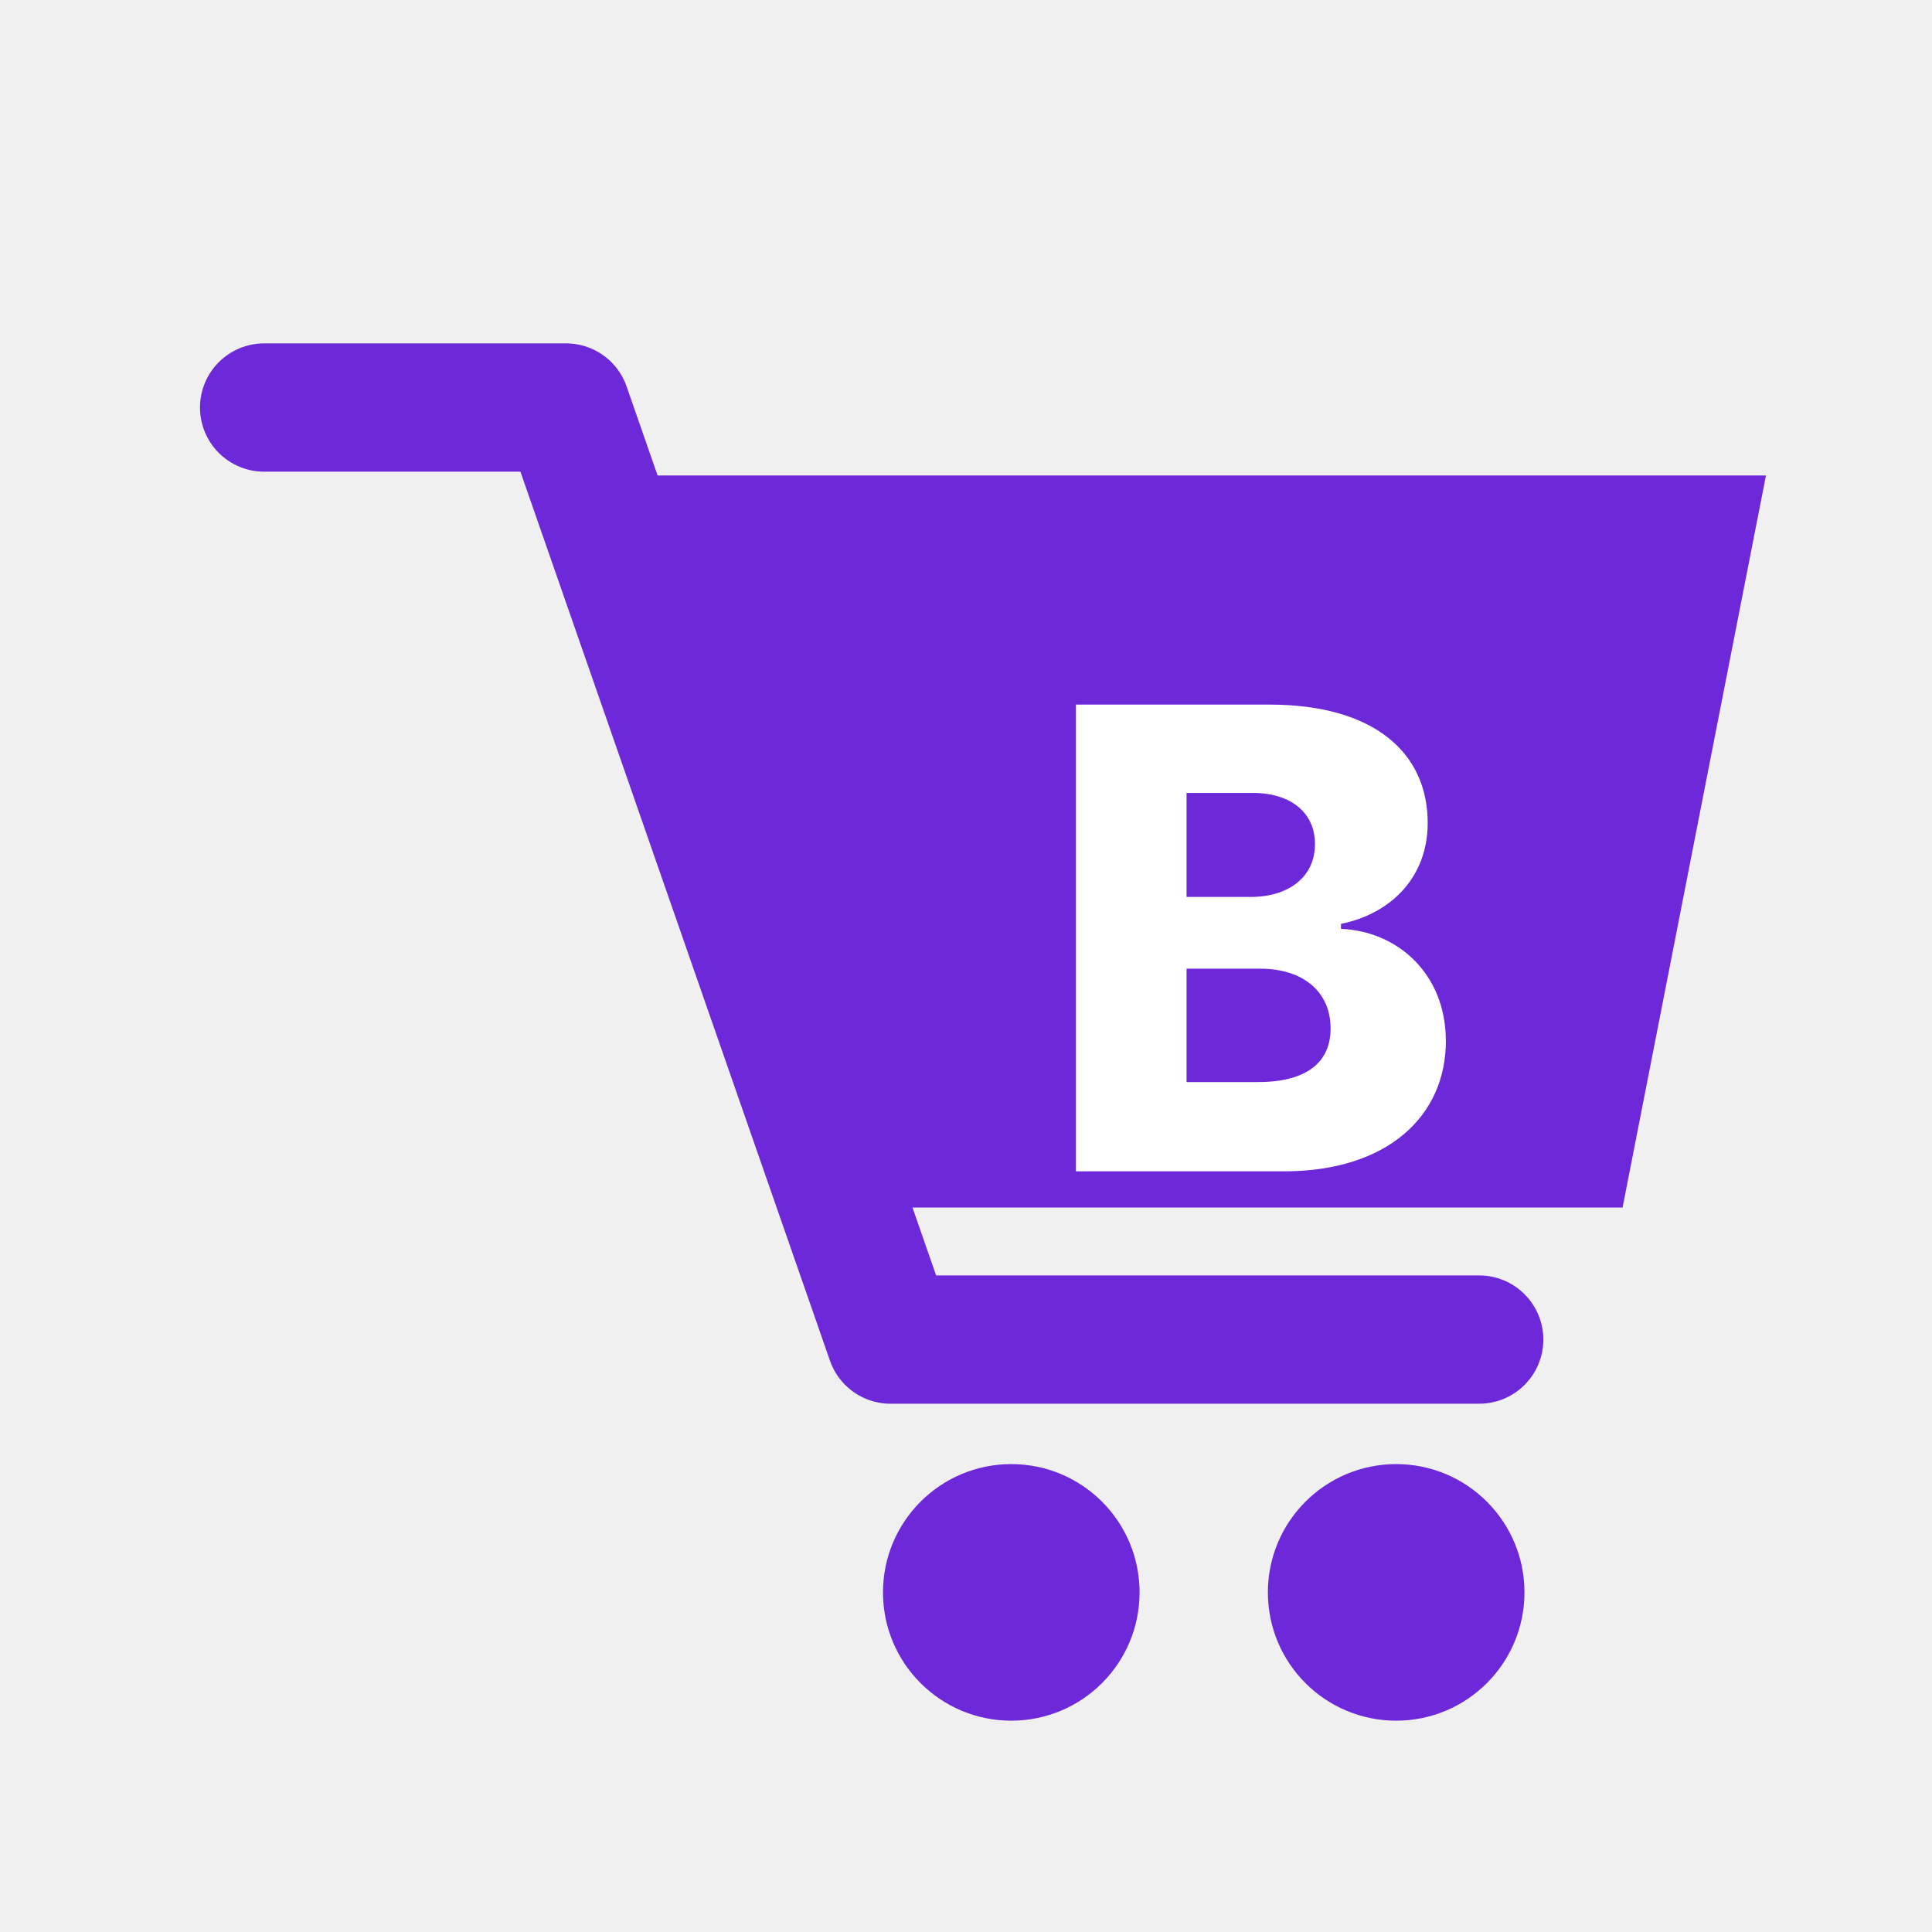
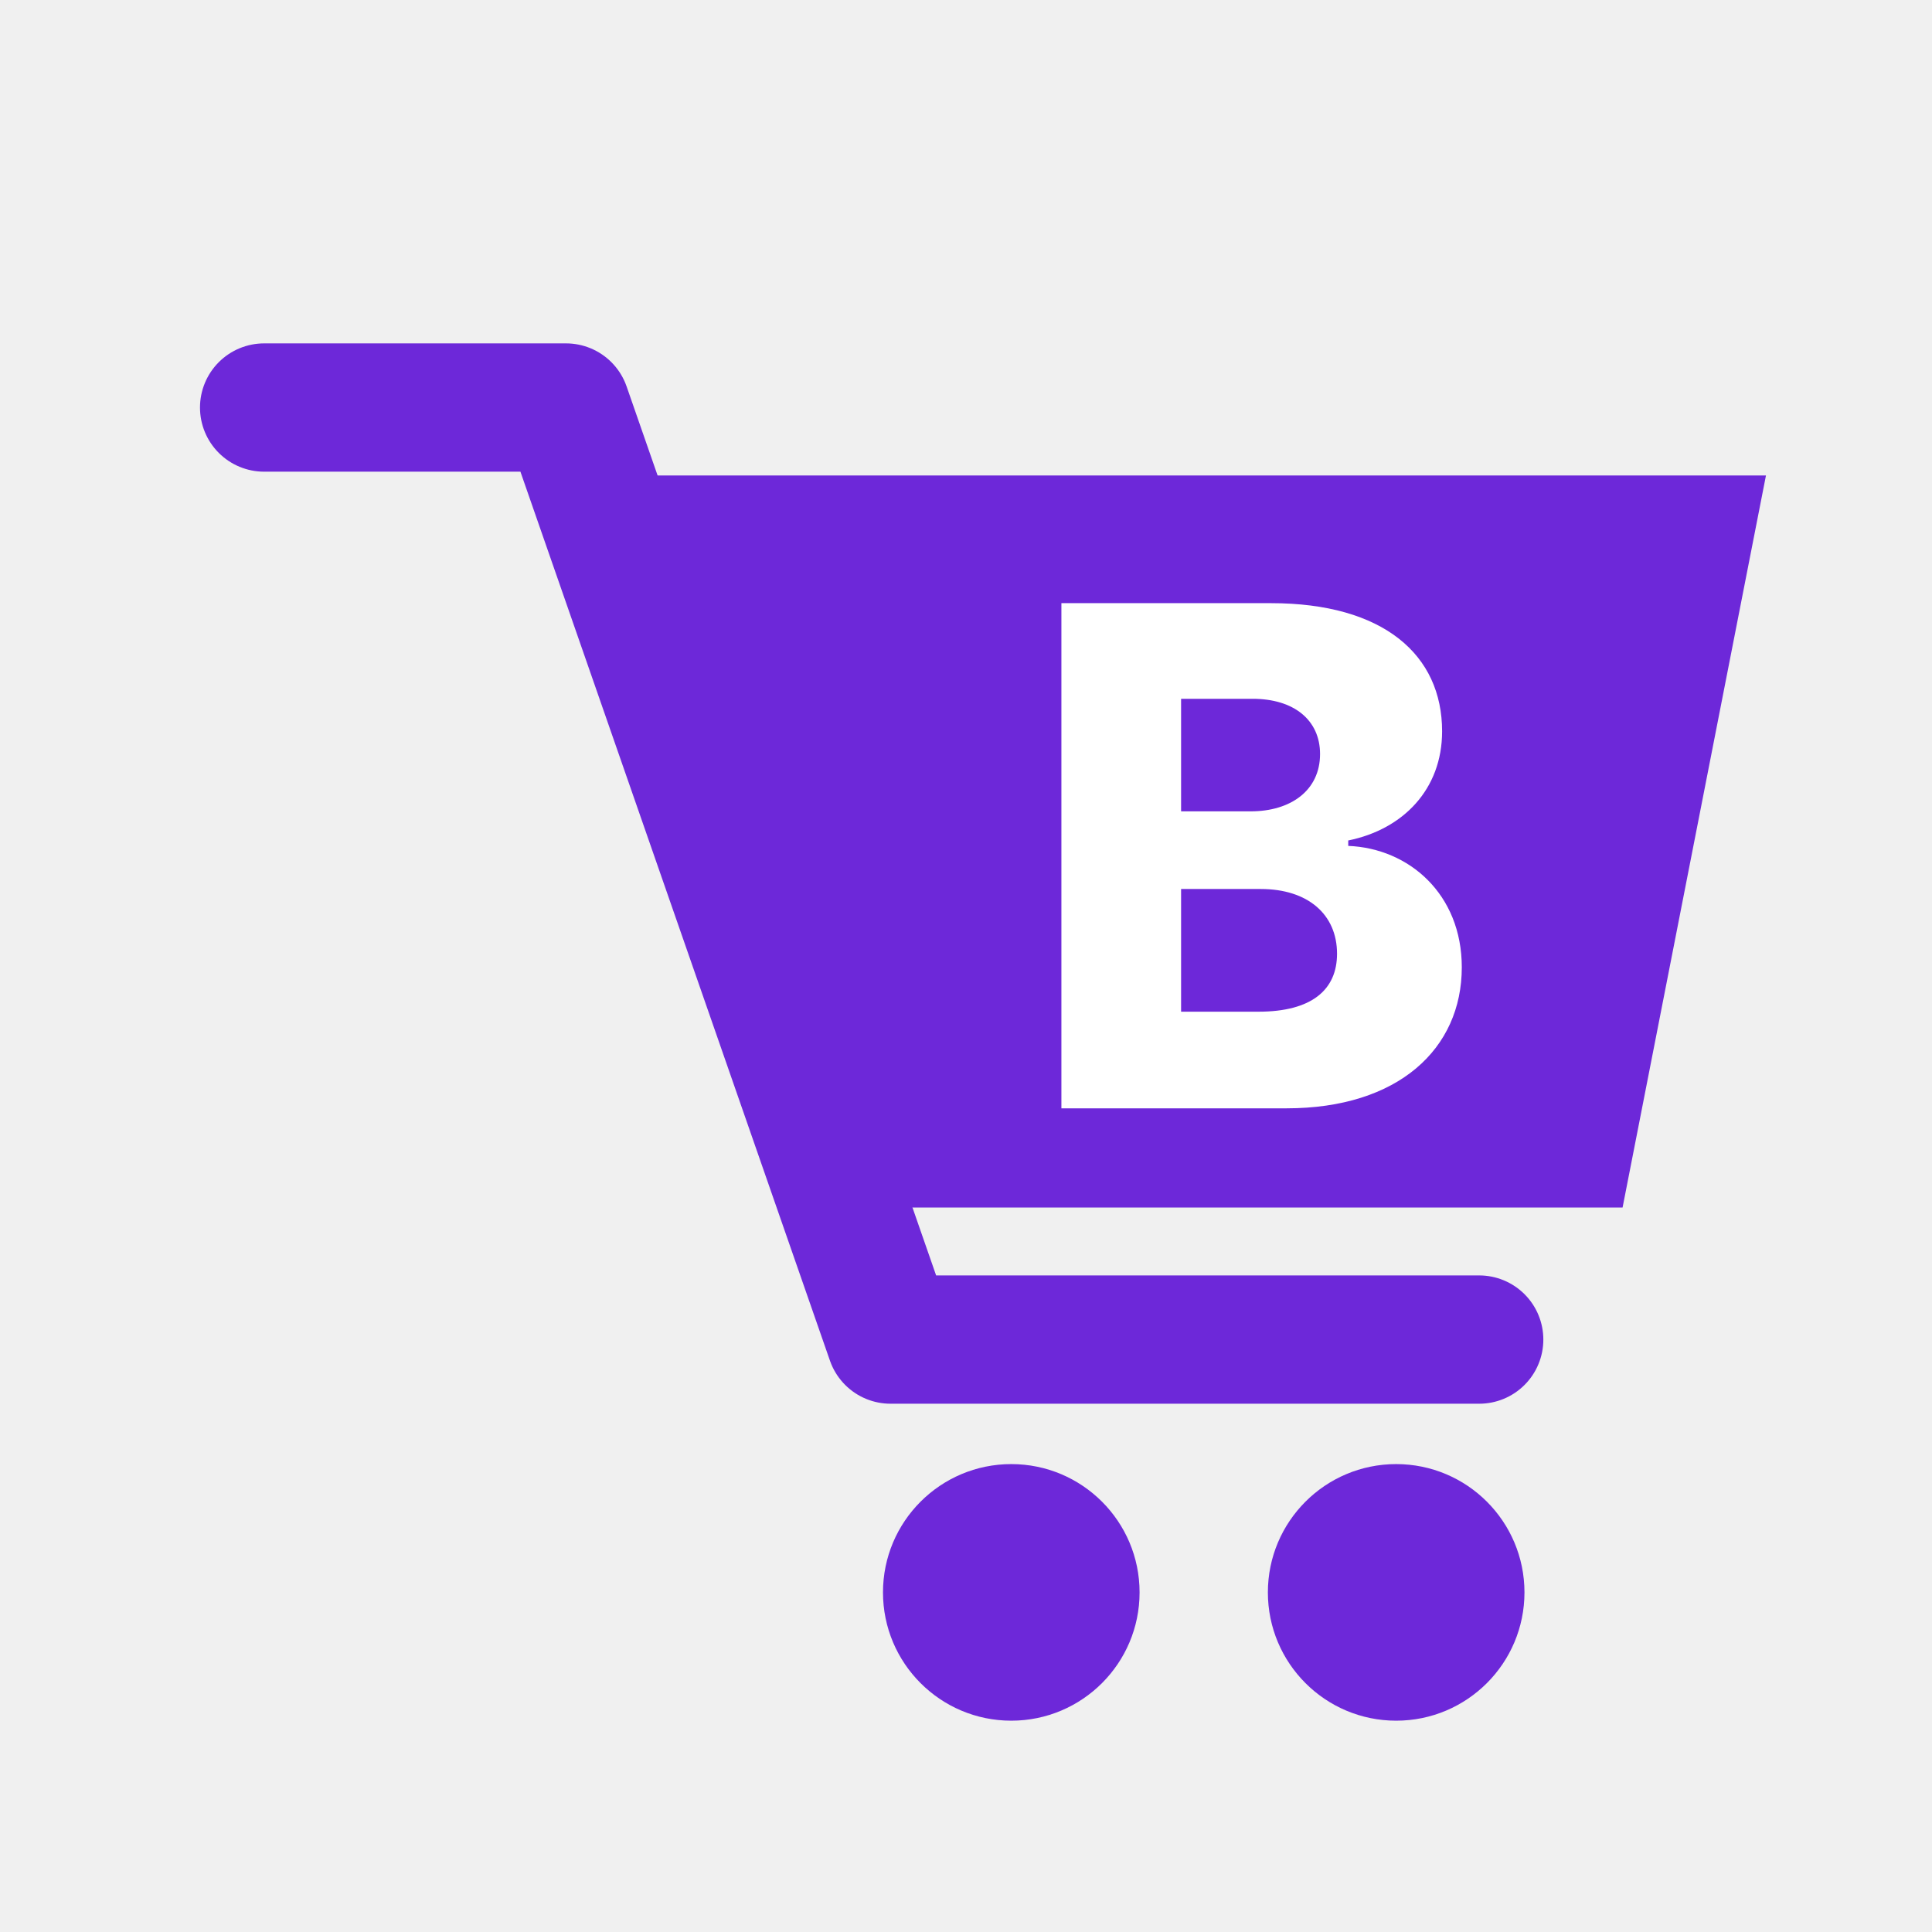
<svg xmlns="http://www.w3.org/2000/svg" viewBox="0 0 512 512" role="img" aria-labelledby="title desc">
  <path d="M168 126H468L430 320H234L168 126Z" fill="#6d28d9" />
  <path d="M70 108H150L236 355H392" fill="none" stroke="#6d28d9" stroke-width="34" stroke-linecap="round" stroke-linejoin="round" />
  <circle cx="268" cy="422" r="34" fill="#6d28d9" />
  <circle cx="370" cy="422" r="34" fill="#6d28d9" />
-   <text x="332" y="246" fill="#ffffff" font-family="Inter, Arial, Helvetica, sans-serif" font-size="170" font-weight="800" text-anchor="middle" dominant-baseline="middle">B</text>
+   <text x="332" y="224" fill="#ffffff" font-family="Inter, Arial, Helvetica, sans-serif" font-size="184" font-weight="800" text-anchor="middle" dominant-baseline="middle">B</text>
</svg>
